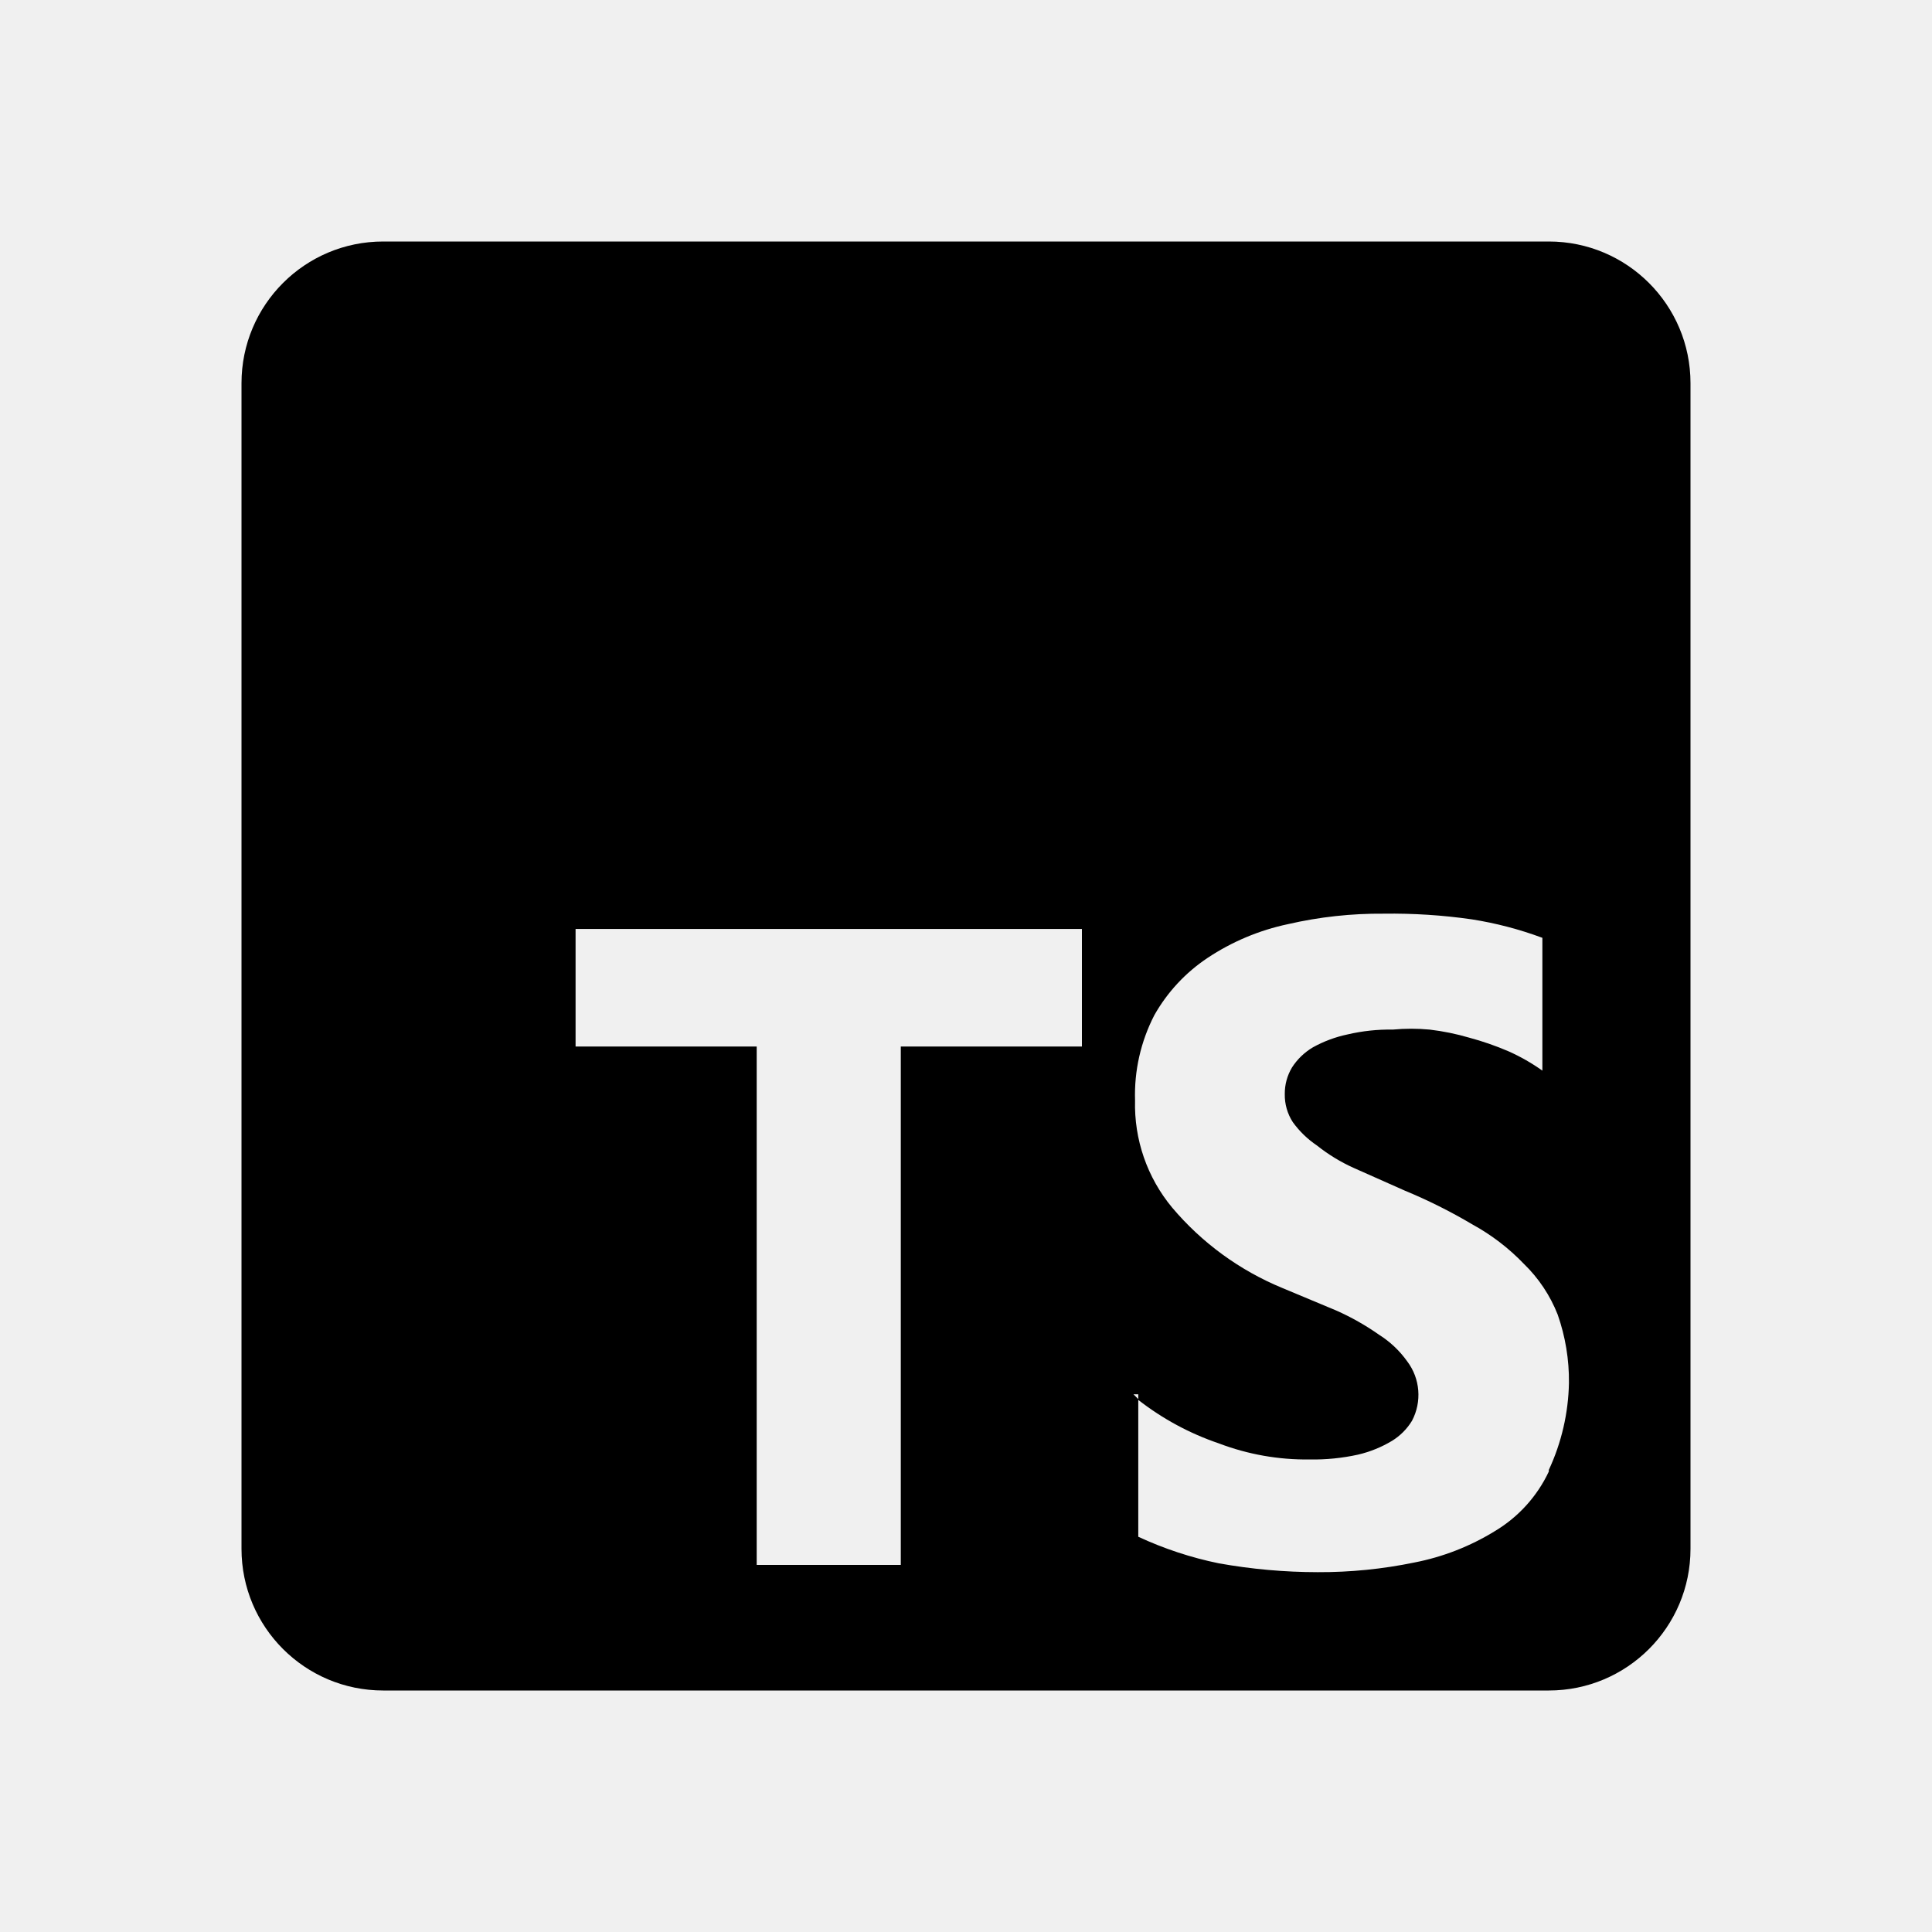
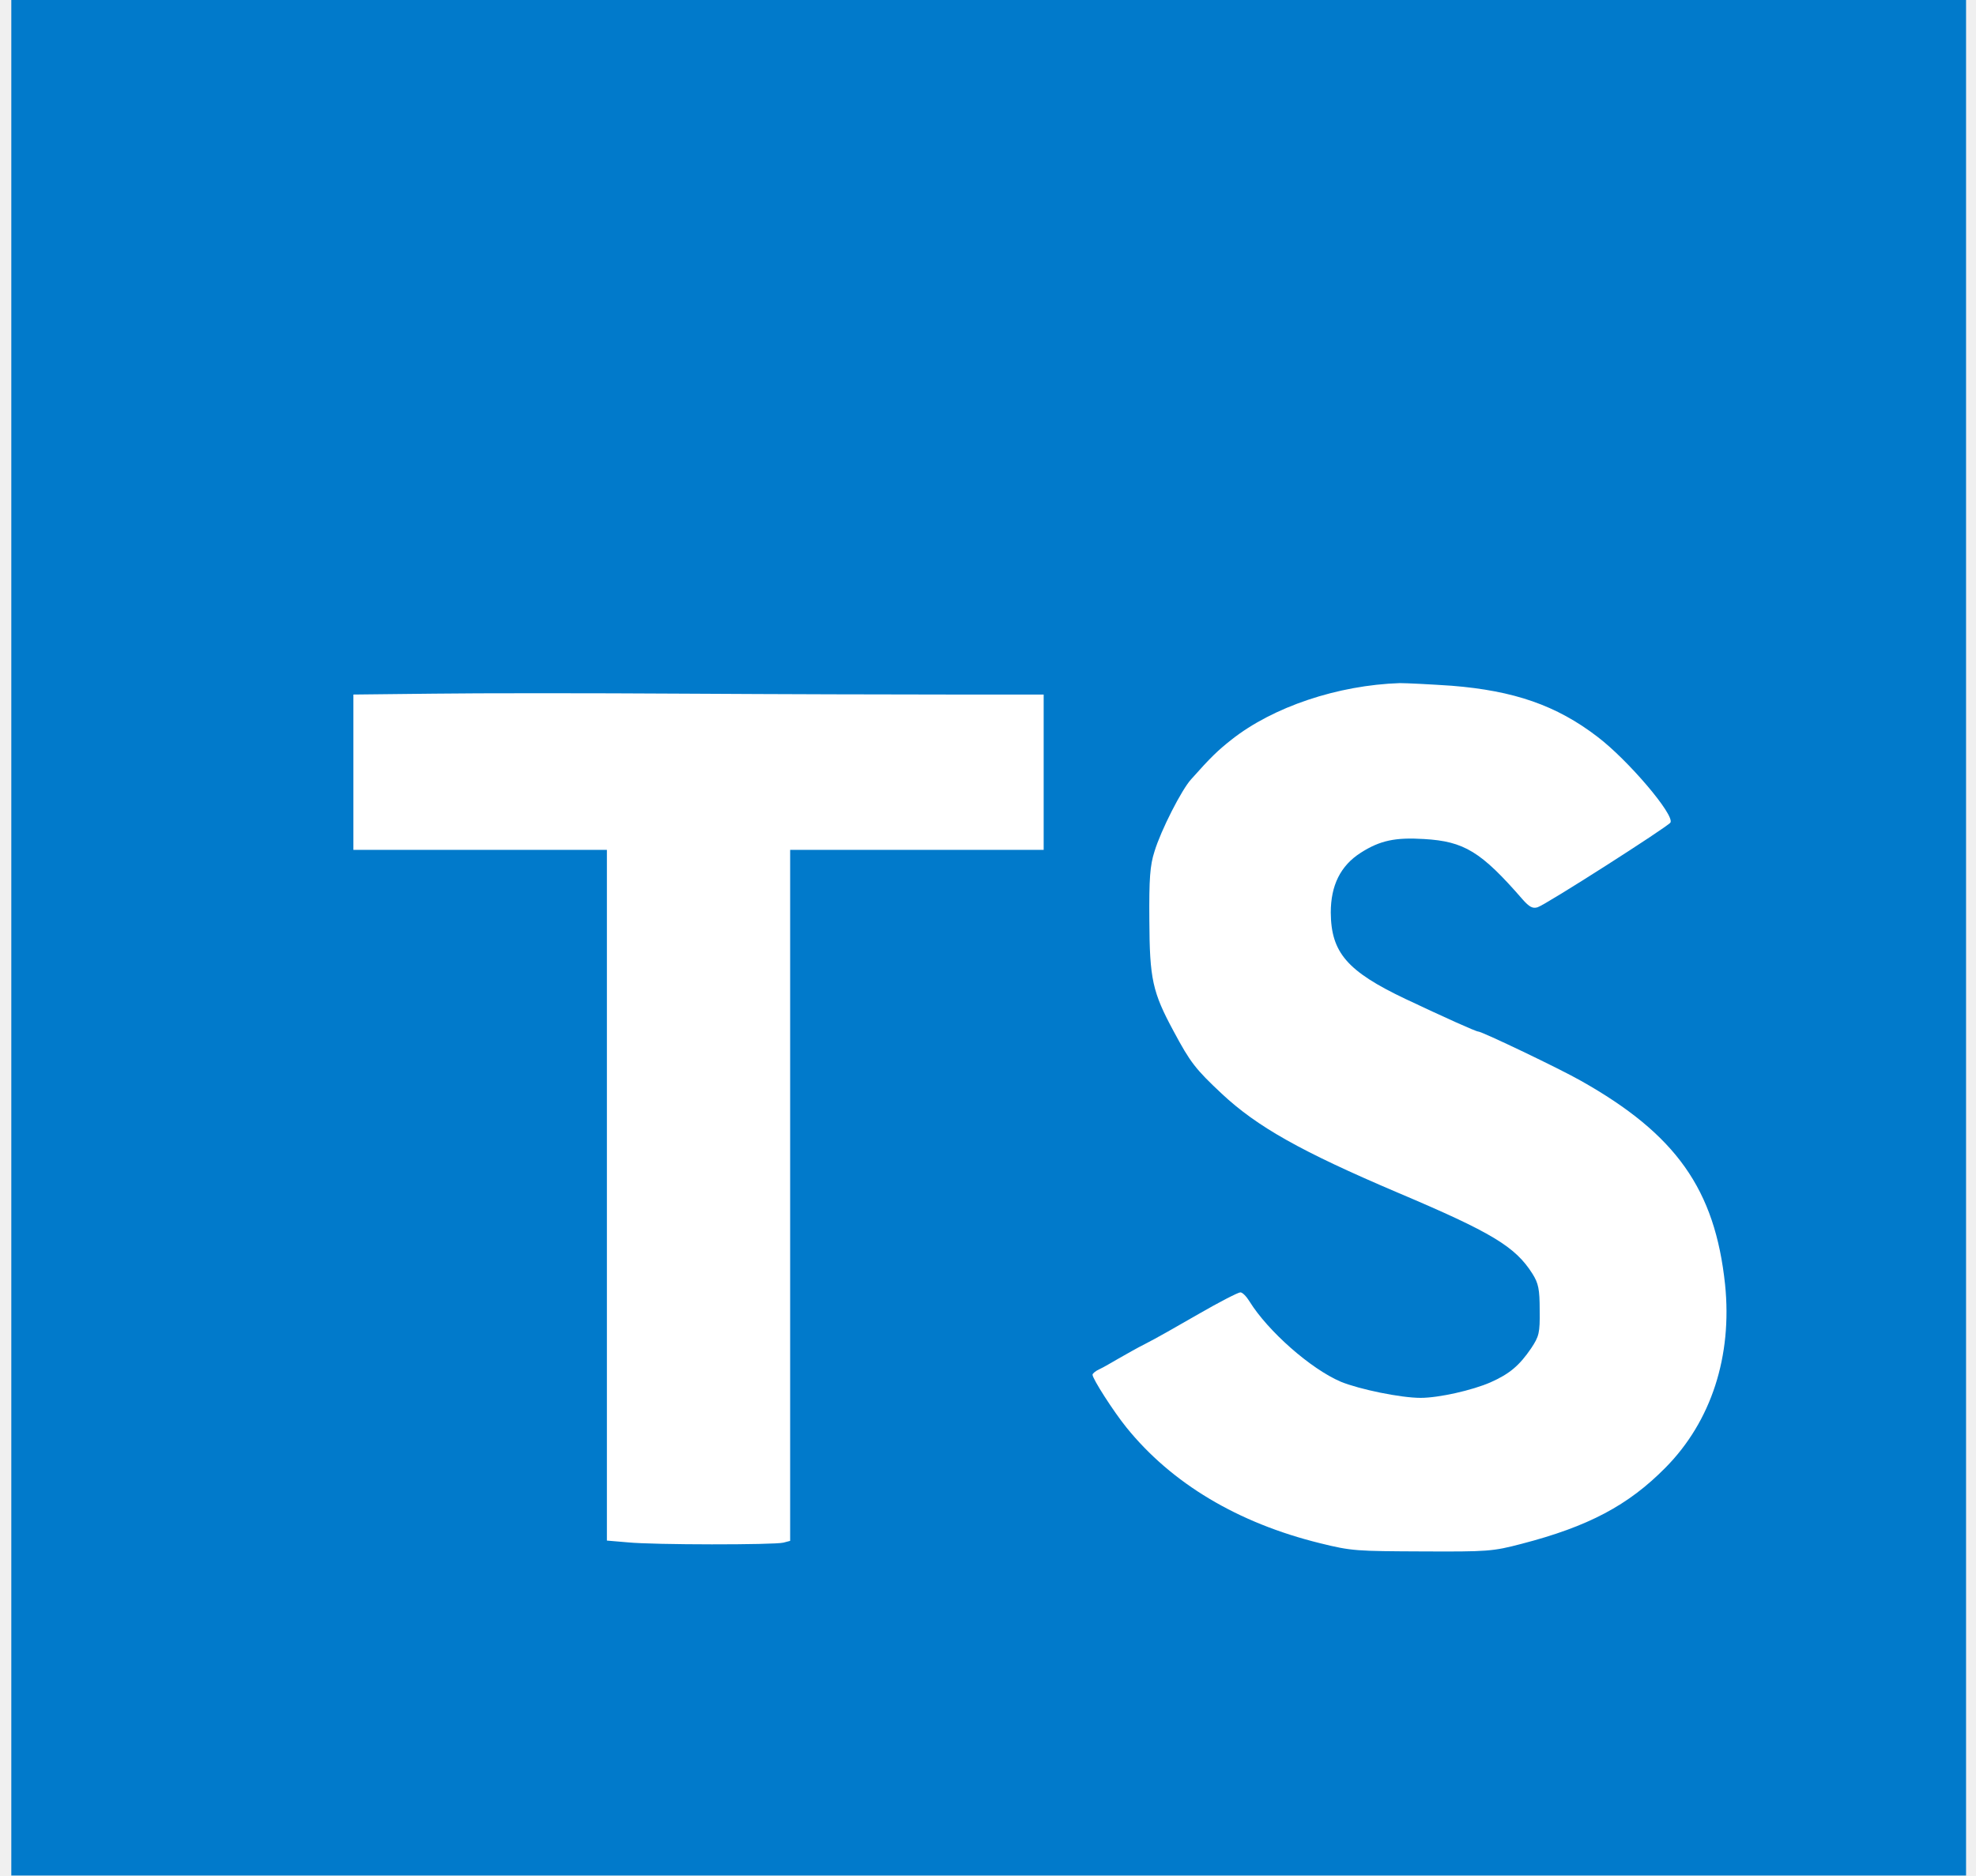
- <svg xmlns="http://www.w3.org/2000/svg" width="144" height="144" viewBox="0 0 24 24" style="fill: rgba(0, 0, 0, 1);transform: ;msFilter:;">
-   <path d="M19.24 3H4.76A1.76 1.76 0 0 0 3 4.76v14.48A1.76 1.76 0 0 0 4.76 21h14.48A1.76 1.76 0 0 0 21 19.24V4.76A1.76 1.76 0 0 0 19.24 3zm-5.8 10h-2.25v6.44H9.4V13H7.15v-1.46h6.29zm5.8 5.28a1.71 1.71 0 0 1-.67.74 3 3 0 0 1-1 .39 5.81 5.81 0 0 1-1.2.12 7 7 0 0 1-1.23-.11 4.52 4.52 0 0 1-1-.33v-1.71l-.06-.06h.06v.07a3.41 3.41 0 0 0 1 .54 3.06 3.06 0 0 0 1.13.2 2.58 2.58 0 0 0 .6-.06 1.47 1.47 0 0 0 .42-.17.75.75 0 0 0 .25-.25.69.69 0 0 0-.06-.74 1.24 1.24 0 0 0-.35-.33 3.12 3.12 0 0 0-.53-.3l-.67-.28a3.57 3.57 0 0 1-1.37-1 2 2 0 0 1-.46-1.33 2.16 2.16 0 0 1 .24-1.06 2.09 2.09 0 0 1 .66-.71 2.88 2.88 0 0 1 1-.42 5.11 5.11 0 0 1 1.19-.13 7 7 0 0 1 1.09.07 4.53 4.53 0 0 1 .88.23v1.65a2.42 2.42 0 0 0-.42-.24 3.58 3.58 0 0 0-.49-.17 3 3 0 0 0-.49-.1 2.45 2.45 0 0 0-.46 0 2.29 2.29 0 0 0-.56.06 1.54 1.54 0 0 0-.43.16.78.78 0 0 0-.26.25.63.63 0 0 0-.09.33.62.62 0 0 0 .1.35 1.19 1.19 0 0 0 .3.29 2.15 2.15 0 0 0 .46.28l.63.28a6.56 6.56 0 0 1 .84.42 2.65 2.65 0 0 1 .64.49 1.79 1.79 0 0 1 .42.63 2.48 2.48 0 0 1 .14.85 2.68 2.68 0 0 1-.25 1.08z" />
+ <svg xmlns="http://www.w3.org/2000/svg" width="158" height="150" viewBox="0 0 158 150" fill="none">
+   <g clip-path="url(#clip0_6_44)">
+     <path d="M0.904 0H157.205V150H0.904V0Z" fill="#017ACB" />
+     <path d="M75.953 55.547H83.451V67.969H63.18V123.234L62.643 123.375C61.91 123.562 52.264 123.562 50.188 123.352L48.527 123.211V67.969H28.257V55.547L34.68 55.477C38.197 55.43 47.233 55.43 54.755 55.477C62.277 55.523 71.801 55.547 75.953 55.547ZM133.174 117.375C130.195 120.398 126.995 122.086 121.671 123.469C119.351 124.078 118.96 124.102 113.734 124.078C108.508 124.055 108.093 124.055 105.553 123.422C98.983 121.805 93.684 118.641 90.069 114.164C89.043 112.898 87.358 110.273 87.358 109.945C87.358 109.852 87.603 109.641 87.92 109.5C88.237 109.359 88.897 108.961 89.434 108.656C89.972 108.352 90.948 107.789 91.608 107.461C92.267 107.133 94.172 106.055 95.833 105.094C97.493 104.133 99.008 103.359 99.179 103.359C99.35 103.359 99.667 103.687 99.911 104.086C101.377 106.453 104.796 109.477 107.213 110.508C108.703 111.117 112 111.797 113.588 111.797C115.053 111.797 117.739 111.187 119.18 110.555C120.719 109.875 121.5 109.195 122.428 107.836C123.063 106.875 123.137 106.617 123.112 104.789C123.112 103.102 123.015 102.633 122.526 101.859C121.158 99.703 119.302 98.578 111.78 95.391C104.014 92.086 100.522 90.117 97.689 87.469C95.588 85.5 95.173 84.961 93.855 82.5C92.145 79.336 91.925 78.305 91.901 73.594C91.876 70.289 91.95 69.211 92.316 68.086C92.829 66.398 94.49 63.141 95.247 62.32C96.81 60.562 97.371 60.023 98.47 59.156C101.792 56.531 106.969 54.797 111.927 54.633C112.489 54.633 114.345 54.727 116.079 54.844C121.061 55.242 124.455 56.414 127.728 58.922C130.195 60.797 133.931 65.203 133.565 65.789C133.321 66.141 123.576 72.375 122.941 72.562C122.551 72.68 122.282 72.539 121.745 71.93C118.423 68.109 117.08 67.289 113.856 67.102C111.561 66.961 110.339 67.219 108.801 68.203C107.189 69.234 106.408 70.805 106.408 72.984C106.432 76.172 107.702 77.672 112.391 79.898C115.419 81.328 118.008 82.5 118.203 82.5C118.496 82.5 124.773 85.5 126.409 86.438C134.029 90.727 137.131 95.133 137.936 102.727C138.523 108.445 136.837 113.672 133.174 117.375Z" fill="white" />
+   </g>
+   <defs>
+     <clipPath id="clip0_6_44">
+       <rect width="156.301" height="150" fill="white" transform="translate(0.904114)" />
+     </clipPath>
+   </defs>
</svg>
